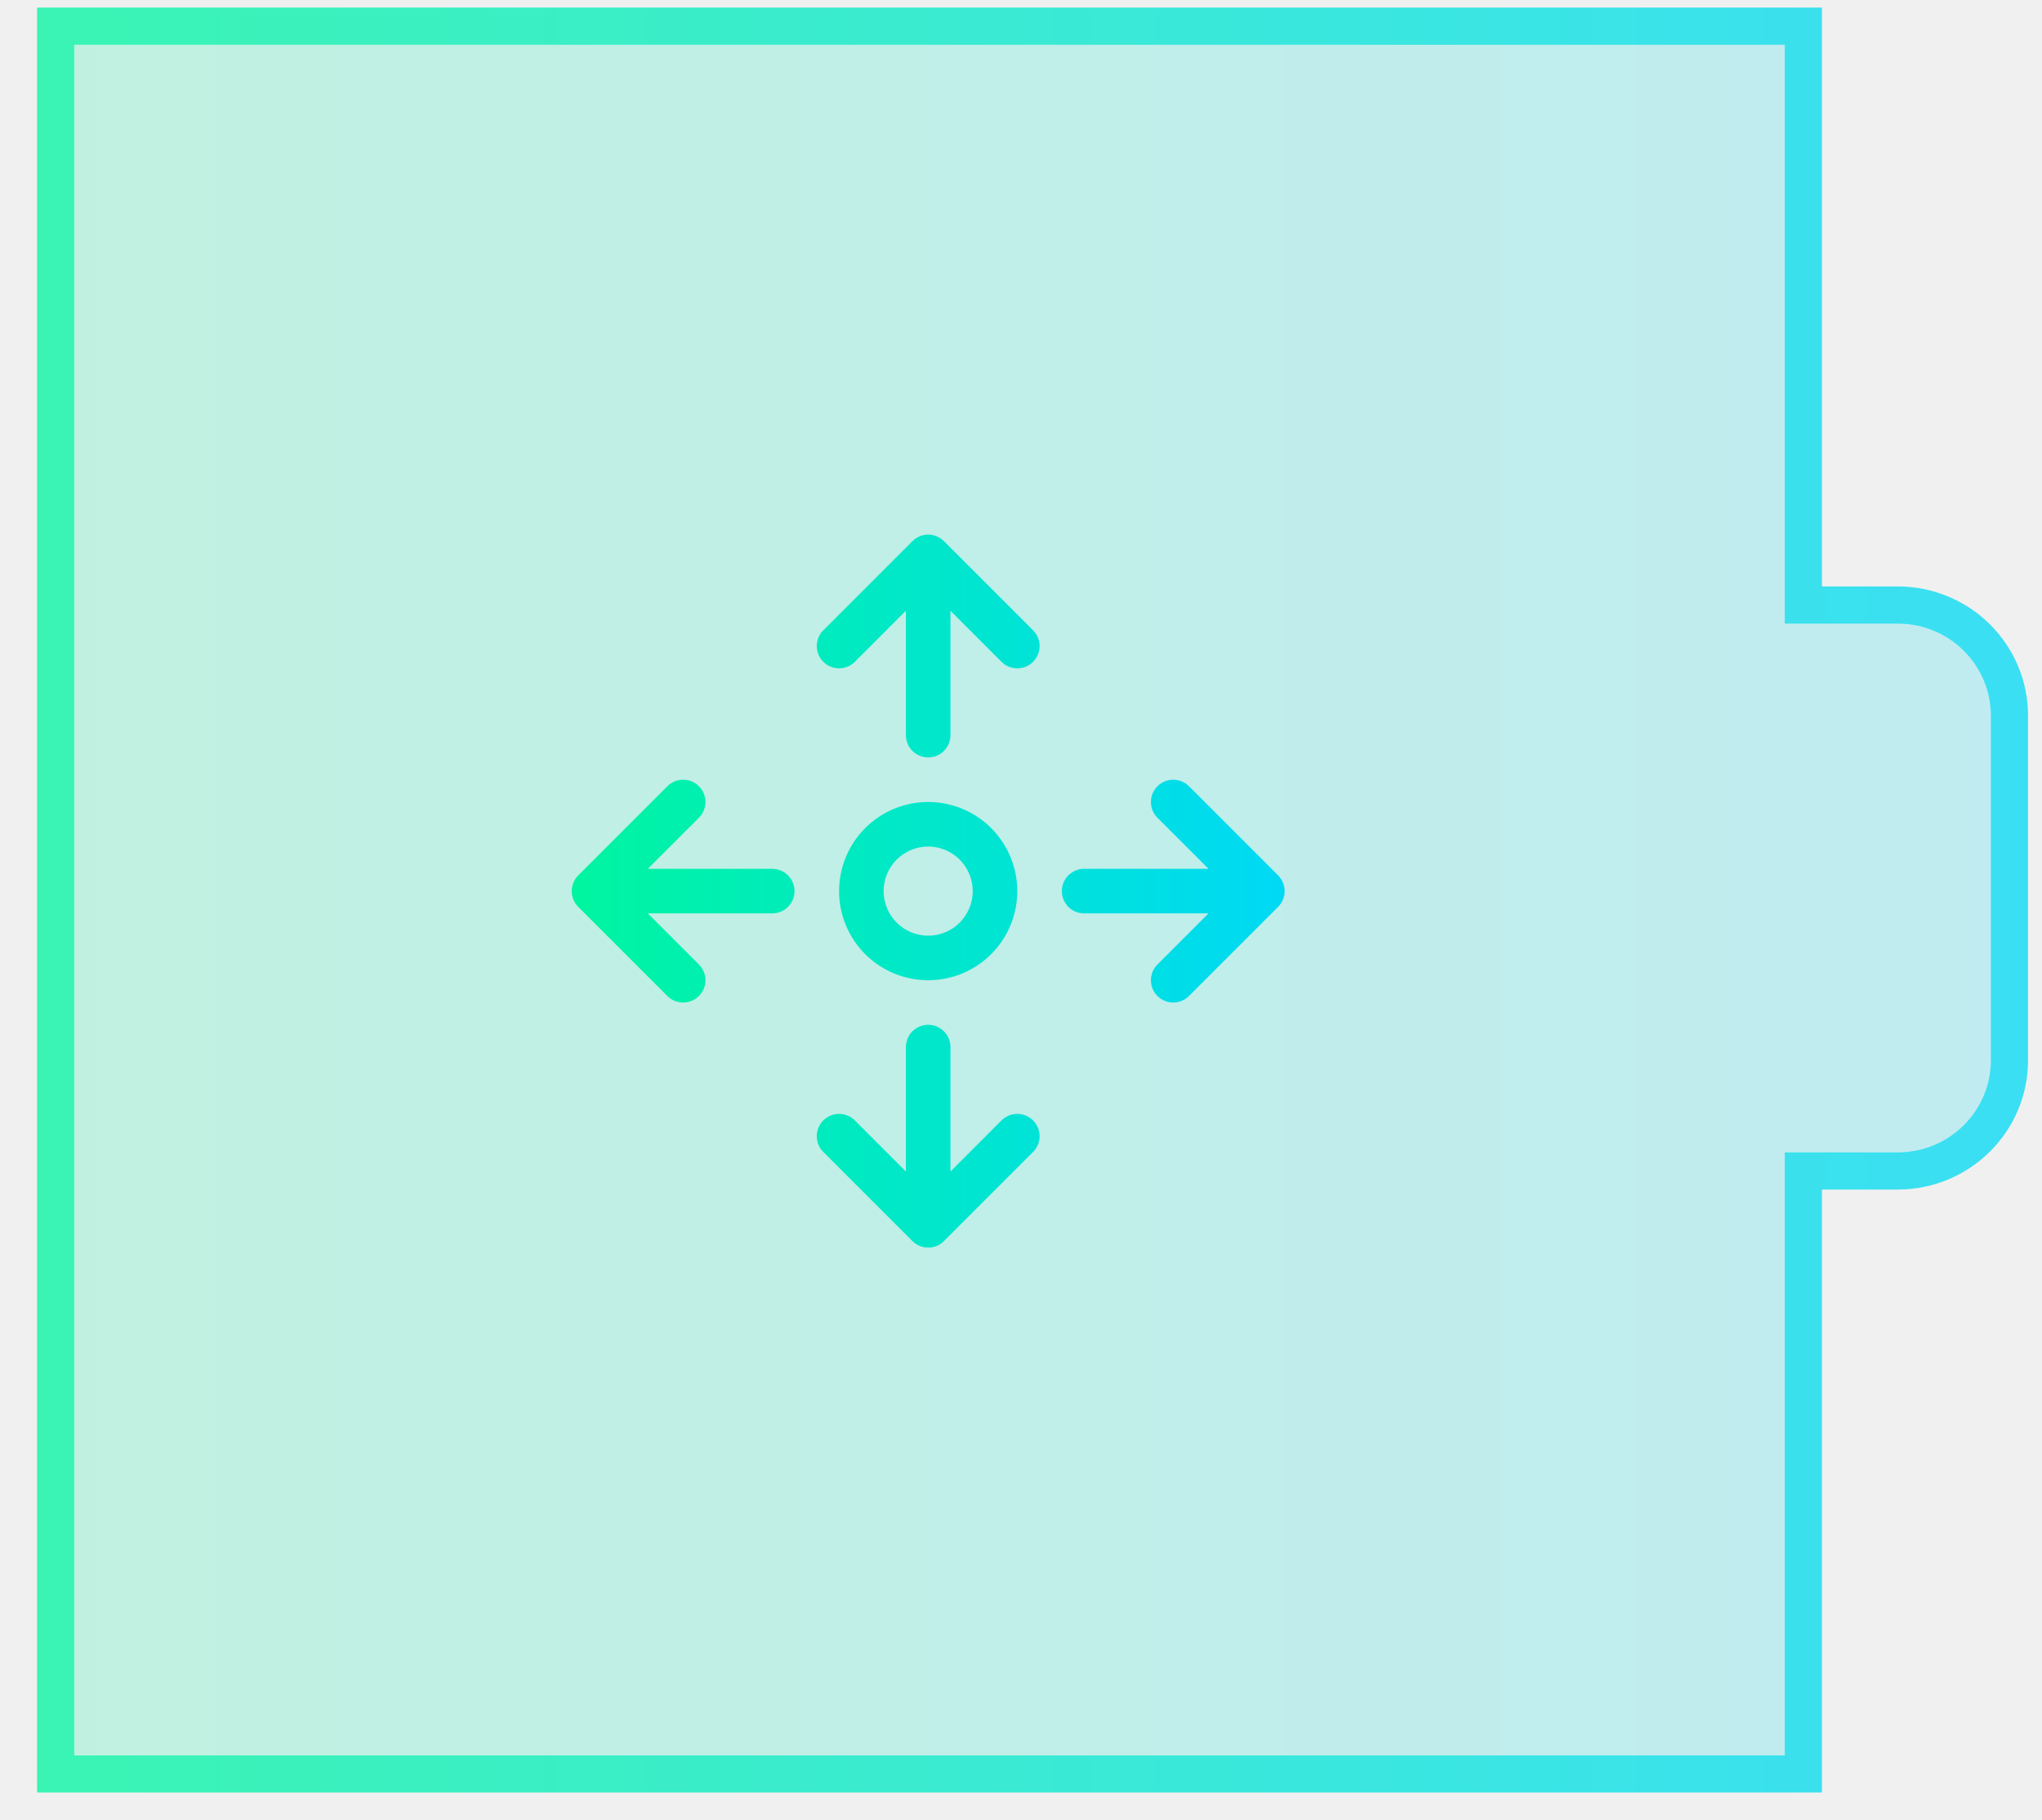
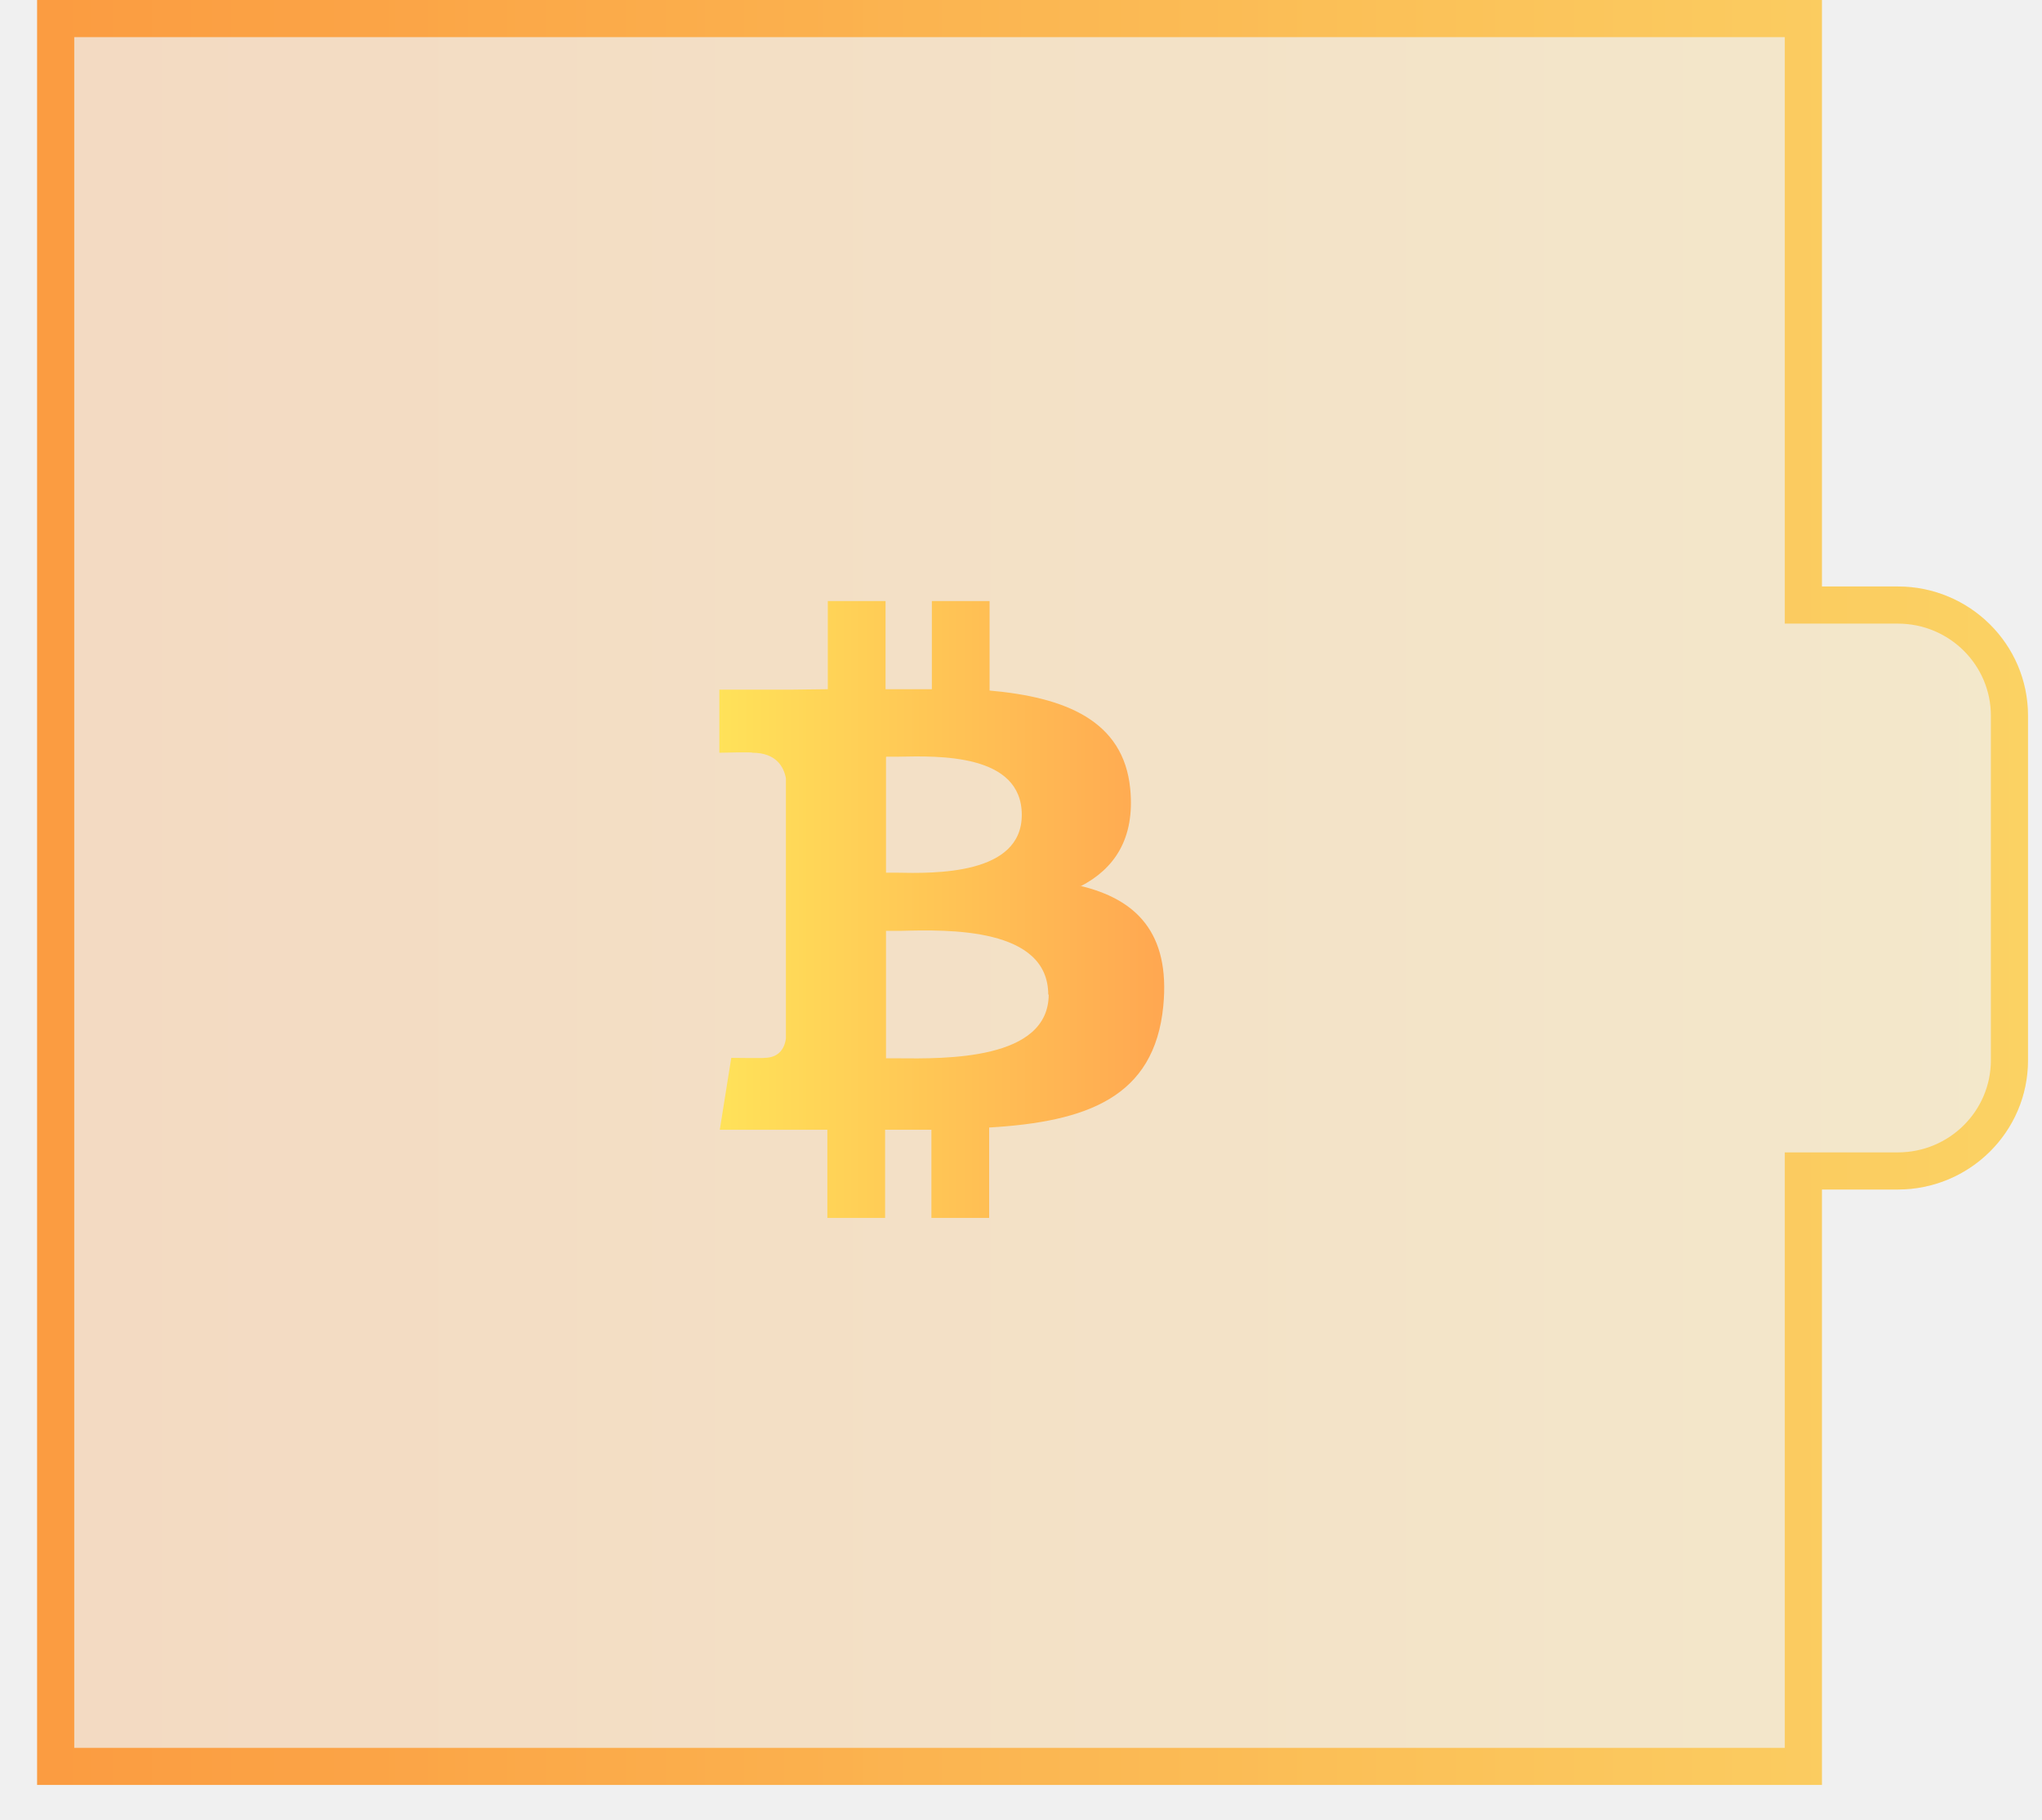
<svg xmlns="http://www.w3.org/2000/svg" width="55" height="49" viewBox="0 0 55 49" fill="none">
-   <mask id="path-1-inside-1_27930_13583" fill="white">
-     <path fill-rule="evenodd" clip-rule="evenodd" d="M49.072 0.205H1V48.276H49.072V32.036H51.115C53.052 32.035 54.623 30.477 54.623 28.555V19.275C54.623 17.353 53.052 15.795 51.115 15.795H49.072V0.205Z" />
+   <mask id="path-1-inside-1_28257_8052" fill="white">
+     <path fill-rule="evenodd" clip-rule="evenodd" d="M49.072 0H1V48.072H49.072V32.036H51.115C53.052 32.035 54.623 30.477 54.623 28.555V19.275C54.623 17.353 53.052 15.795 51.115 15.795H49.072V0Z" />
  </mask>
-   <path fill-rule="evenodd" clip-rule="evenodd" d="M49.072 0.205H1V48.276H49.072V32.036H51.115C53.052 32.035 54.623 30.477 54.623 28.555V19.275C54.623 17.353 53.052 15.795 51.115 15.795H49.072V0.205Z" fill="url(#paint0_linear_27930_13583)" fill-opacity="0.2" />
-   <path d="M1 0.205V-0.795H-3.05176e-05V0.205H1ZM49.072 0.205H50.072V-0.795H49.072V0.205ZM1 48.276H-3.05176e-05V49.276H1V48.276ZM49.072 48.276V49.276H50.072V48.276H49.072ZM49.072 32.036V31.036H48.072V32.036H49.072ZM51.115 32.036V33.036L51.115 33.036L51.115 32.036ZM49.072 15.795H48.072V16.795H49.072V15.795ZM1 1.205H49.072V-0.795H1V1.205ZM2 48.276V0.205H-3.05176e-05V48.276H2ZM49.072 47.276H1V49.276H49.072V47.276ZM48.072 32.036V48.276H50.072V32.036H48.072ZM49.072 33.036H51.115V31.036H49.072V33.036ZM51.115 33.036C53.597 33.035 55.623 31.037 55.623 28.555H53.623C53.623 29.918 52.508 31.036 51.115 31.036L51.115 33.036ZM55.623 28.555V19.275H53.623V28.555H55.623ZM55.623 19.275C55.623 16.794 53.597 14.795 51.115 14.795V16.795C52.508 16.795 53.623 17.913 53.623 19.275H55.623ZM51.115 14.795H49.072V16.795H51.115V14.795ZM48.072 0.205V15.795H50.072V0.205H48.072Z" fill="url(#paint1_linear_27930_13583)" fill-opacity="0.7" mask="url(#path-1-inside-1_27930_13583)" />
-   <path d="M24.575 14.575C24.631 14.519 24.697 14.475 24.77 14.444C24.843 14.414 24.921 14.398 25 14.398C25.079 14.398 25.157 14.414 25.23 14.444C25.303 14.475 25.369 14.519 25.425 14.575L27.825 16.975C27.937 17.087 28.001 17.24 28.001 17.399C28.001 17.559 27.937 17.712 27.825 17.824C27.712 17.937 27.559 18 27.4 18C27.241 18 27.088 17.937 26.975 17.824L25.6 16.448V19.799C25.6 19.959 25.537 20.111 25.424 20.224C25.312 20.336 25.159 20.399 25 20.399C24.841 20.399 24.688 20.336 24.576 20.224C24.463 20.111 24.4 19.959 24.4 19.799V16.448L23.025 17.824C22.969 17.88 22.903 17.924 22.83 17.954C22.757 17.985 22.679 18 22.6 18C22.521 18 22.443 17.985 22.37 17.954C22.297 17.924 22.231 17.88 22.175 17.824C22.119 17.768 22.075 17.702 22.045 17.629C22.015 17.556 21.999 17.478 21.999 17.399C21.999 17.321 22.015 17.242 22.045 17.17C22.075 17.097 22.119 17.03 22.175 16.975L24.575 14.575ZM25 26.399C25.637 26.399 26.247 26.147 26.697 25.697C27.147 25.247 27.4 24.636 27.4 24C27.4 23.363 27.147 22.753 26.697 22.302C26.247 21.852 25.637 21.599 25 21.599C24.363 21.599 23.753 21.852 23.303 22.302C22.853 22.753 22.6 23.363 22.6 24C22.6 24.636 22.853 25.247 23.303 25.697C23.753 26.147 24.363 26.399 25 26.399ZM25 25.2C24.682 25.2 24.377 25.073 24.151 24.848C23.926 24.623 23.8 24.318 23.8 24C23.8 23.681 23.926 23.376 24.151 23.151C24.377 22.926 24.682 22.799 25 22.799C25.318 22.799 25.623 22.926 25.849 23.151C26.073 23.376 26.2 23.681 26.2 24C26.2 24.318 26.073 24.623 25.849 24.848C25.623 25.073 25.318 25.2 25 25.2ZM32.025 26.824L34.425 24.424C34.481 24.369 34.525 24.302 34.555 24.23C34.586 24.157 34.601 24.078 34.601 24C34.601 23.921 34.586 23.842 34.555 23.77C34.525 23.697 34.481 23.63 34.425 23.575L32.025 21.175C31.912 21.062 31.759 20.999 31.6 20.999C31.441 20.999 31.288 21.062 31.175 21.175C31.062 21.287 30.999 21.44 30.999 21.599C30.999 21.759 31.062 21.912 31.175 22.024L32.552 23.399H29.2C29.041 23.399 28.888 23.463 28.776 23.575C28.663 23.688 28.6 23.84 28.6 24C28.6 24.159 28.663 24.311 28.776 24.424C28.888 24.536 29.041 24.599 29.2 24.599H32.552L31.175 25.975C31.062 26.087 30.999 26.24 30.999 26.399C30.999 26.559 31.062 26.712 31.175 26.824C31.288 26.937 31.441 27 31.6 27C31.759 27 31.912 26.937 32.025 26.824ZM25.425 33.424L27.825 31.024C27.937 30.912 28.001 30.759 28.001 30.599C28.001 30.44 27.937 30.287 27.825 30.175C27.712 30.062 27.559 29.999 27.4 29.999C27.241 29.999 27.088 30.062 26.975 30.175L25.6 31.551V28.2C25.6 28.04 25.537 27.888 25.424 27.775C25.312 27.663 25.159 27.599 25 27.599C24.841 27.599 24.688 27.663 24.576 27.775C24.463 27.888 24.4 28.04 24.4 28.2V31.551L23.025 30.175C22.912 30.062 22.759 29.999 22.6 29.999C22.441 29.999 22.288 30.062 22.175 30.175C22.062 30.287 21.999 30.44 21.999 30.599C21.999 30.759 22.062 30.912 22.175 31.024L24.575 33.424C24.631 33.48 24.697 33.525 24.77 33.555C24.843 33.585 24.921 33.601 25 33.601C25.079 33.601 25.157 33.585 25.23 33.555C25.303 33.525 25.369 33.48 25.425 33.424ZM15.575 24.424C15.519 24.369 15.475 24.302 15.445 24.23C15.415 24.157 15.399 24.078 15.399 24C15.399 23.921 15.415 23.842 15.445 23.77C15.475 23.697 15.519 23.63 15.575 23.575L17.975 21.175C18.031 21.119 18.097 21.075 18.17 21.044C18.243 21.014 18.321 20.999 18.4 20.999C18.479 20.999 18.557 21.014 18.63 21.044C18.703 21.075 18.769 21.119 18.825 21.175C18.881 21.23 18.925 21.297 18.955 21.37C18.985 21.442 19.001 21.521 19.001 21.599C19.001 21.678 18.985 21.756 18.955 21.829C18.925 21.902 18.881 21.968 18.825 22.024L17.448 23.399H20.8C20.959 23.399 21.112 23.463 21.224 23.575C21.337 23.688 21.4 23.84 21.4 24C21.4 24.159 21.337 24.311 21.224 24.424C21.112 24.536 20.959 24.599 20.8 24.599H17.448L18.825 25.975C18.937 26.087 19.001 26.24 19.001 26.399C19.001 26.559 18.937 26.712 18.825 26.824C18.712 26.937 18.559 27 18.4 27C18.241 27 18.088 26.937 17.975 26.824L15.575 24.424Z" fill="url(#paint2_linear_27930_13583)" />
+   <path fill-rule="evenodd" clip-rule="evenodd" d="M49.072 0H1V48.072H49.072V32.036H51.115C53.052 32.035 54.623 30.477 54.623 28.555V19.275C54.623 17.353 53.052 15.795 51.115 15.795H49.072V0Z" fill="url(#paint0_linear_28257_8052)" fill-opacity="0.2" />
+   <path d="M1 0V-1H0V0H1ZM49.072 0H50.072V-1H49.072V0ZM1 48.072H0V49.072H1V48.072ZM49.072 48.072V49.072H50.072V48.072H49.072ZM49.072 32.036V31.036H48.072V32.036H49.072ZM51.115 32.036V33.036H51.115L51.115 32.036ZM49.072 15.795H48.072V16.795H49.072V15.795ZM1 1H49.072V-1H1V1ZM2 48.072V0H0V48.072H2ZM49.072 47.072H1V49.072H49.072V47.072ZM48.072 32.036V48.072H50.072V32.036H48.072ZM49.072 33.036H51.115V31.036H49.072V33.036ZM51.115 33.036C53.597 33.035 55.623 31.037 55.623 28.555H53.623C53.623 29.918 52.508 31.036 51.115 31.036L51.115 33.036ZM55.623 28.555V19.275H53.623V28.555H55.623ZM55.623 19.275C55.623 16.794 53.597 14.795 51.115 14.795V16.795C52.508 16.795 53.623 17.913 53.623 19.275H55.623ZM51.115 14.795H49.072V16.795H51.115V14.795ZM48.072 0V15.795H50.072V0H48.072Z" fill="url(#paint1_linear_28257_8052)" fill-opacity="0.7" mask="url(#path-1-inside-1_28257_8052)" />
+   <path fill-rule="evenodd" clip-rule="evenodd" d="M29.101 23.871C30.003 23.407 30.573 22.6 30.442 21.246C30.264 19.394 28.673 18.776 26.654 18.598V16.188H25.099V18.562H23.852V16.188H22.296V18.562C21.952 18.562 21.631 18.574 21.299 18.574H19.375V20.273C19.375 20.273 20.289 20.249 20.266 20.273C20.895 20.273 21.109 20.641 21.168 20.961V23.883V27.968C21.144 28.169 21.026 28.49 20.586 28.49C20.61 28.502 19.696 28.49 19.696 28.49L19.387 30.426H22.284V32.801H23.84V30.426H25.087V32.801H26.642V30.366C29.267 30.212 31.096 29.559 31.333 27.089C31.523 25.106 30.585 24.215 29.101 23.859V23.871ZM23.876 20.379H24.196C25.289 20.356 27.521 20.296 27.521 21.947C27.521 23.562 25.194 23.526 24.125 23.503H23.864V20.391L23.876 20.379ZM28.246 26.78C28.246 28.561 25.455 28.514 24.172 28.502H23.864V25.07H24.244C25.55 25.034 28.234 24.975 28.234 26.792L28.246 26.78Z" fill="url(#paint2_linear_28257_8052)" />
  <defs>
-     <linearGradient id="paint0_linear_27930_13583" x1="1" y1="24.24" x2="54.623" y2="24.24" gradientUnits="userSpaceOnUse">
-       <stop stop-color="#00F5A0" />
-       <stop offset="1" stop-color="#00D9F5" />
+     <linearGradient id="paint0_linear_28257_8052" x1="1" y1="24.036" x2="54.623" y2="24.036" gradientUnits="userSpaceOnUse">
+       <stop stop-color="#FF8008" />
+       <stop offset="1" stop-color="#FFC837" />
    </linearGradient>
-     <linearGradient id="paint1_linear_27930_13583" x1="1" y1="24.24" x2="54.623" y2="24.24" gradientUnits="userSpaceOnUse">
-       <stop stop-color="#00F5A0" />
-       <stop offset="1" stop-color="#00D9F5" />
+     <linearGradient id="paint1_linear_28257_8052" x1="1" y1="24.036" x2="54.623" y2="24.036" gradientUnits="userSpaceOnUse">
+       <stop stop-color="#FF8008" />
+       <stop offset="1" stop-color="#FFC837" />
    </linearGradient>
-     <linearGradient id="paint2_linear_27930_13583" x1="15.399" y1="24" x2="34.601" y2="24" gradientUnits="userSpaceOnUse">
-       <stop stop-color="#00F5A0" />
-       <stop offset="1" stop-color="#00D9F5" />
+     <linearGradient id="paint2_linear_28257_8052" x1="19.375" y1="24.494" x2="31.358" y2="24.494" gradientUnits="userSpaceOnUse">
+       <stop stop-color="#FFE259" />
+       <stop offset="1" stop-color="#FFA751" />
    </linearGradient>
  </defs>
</svg>
